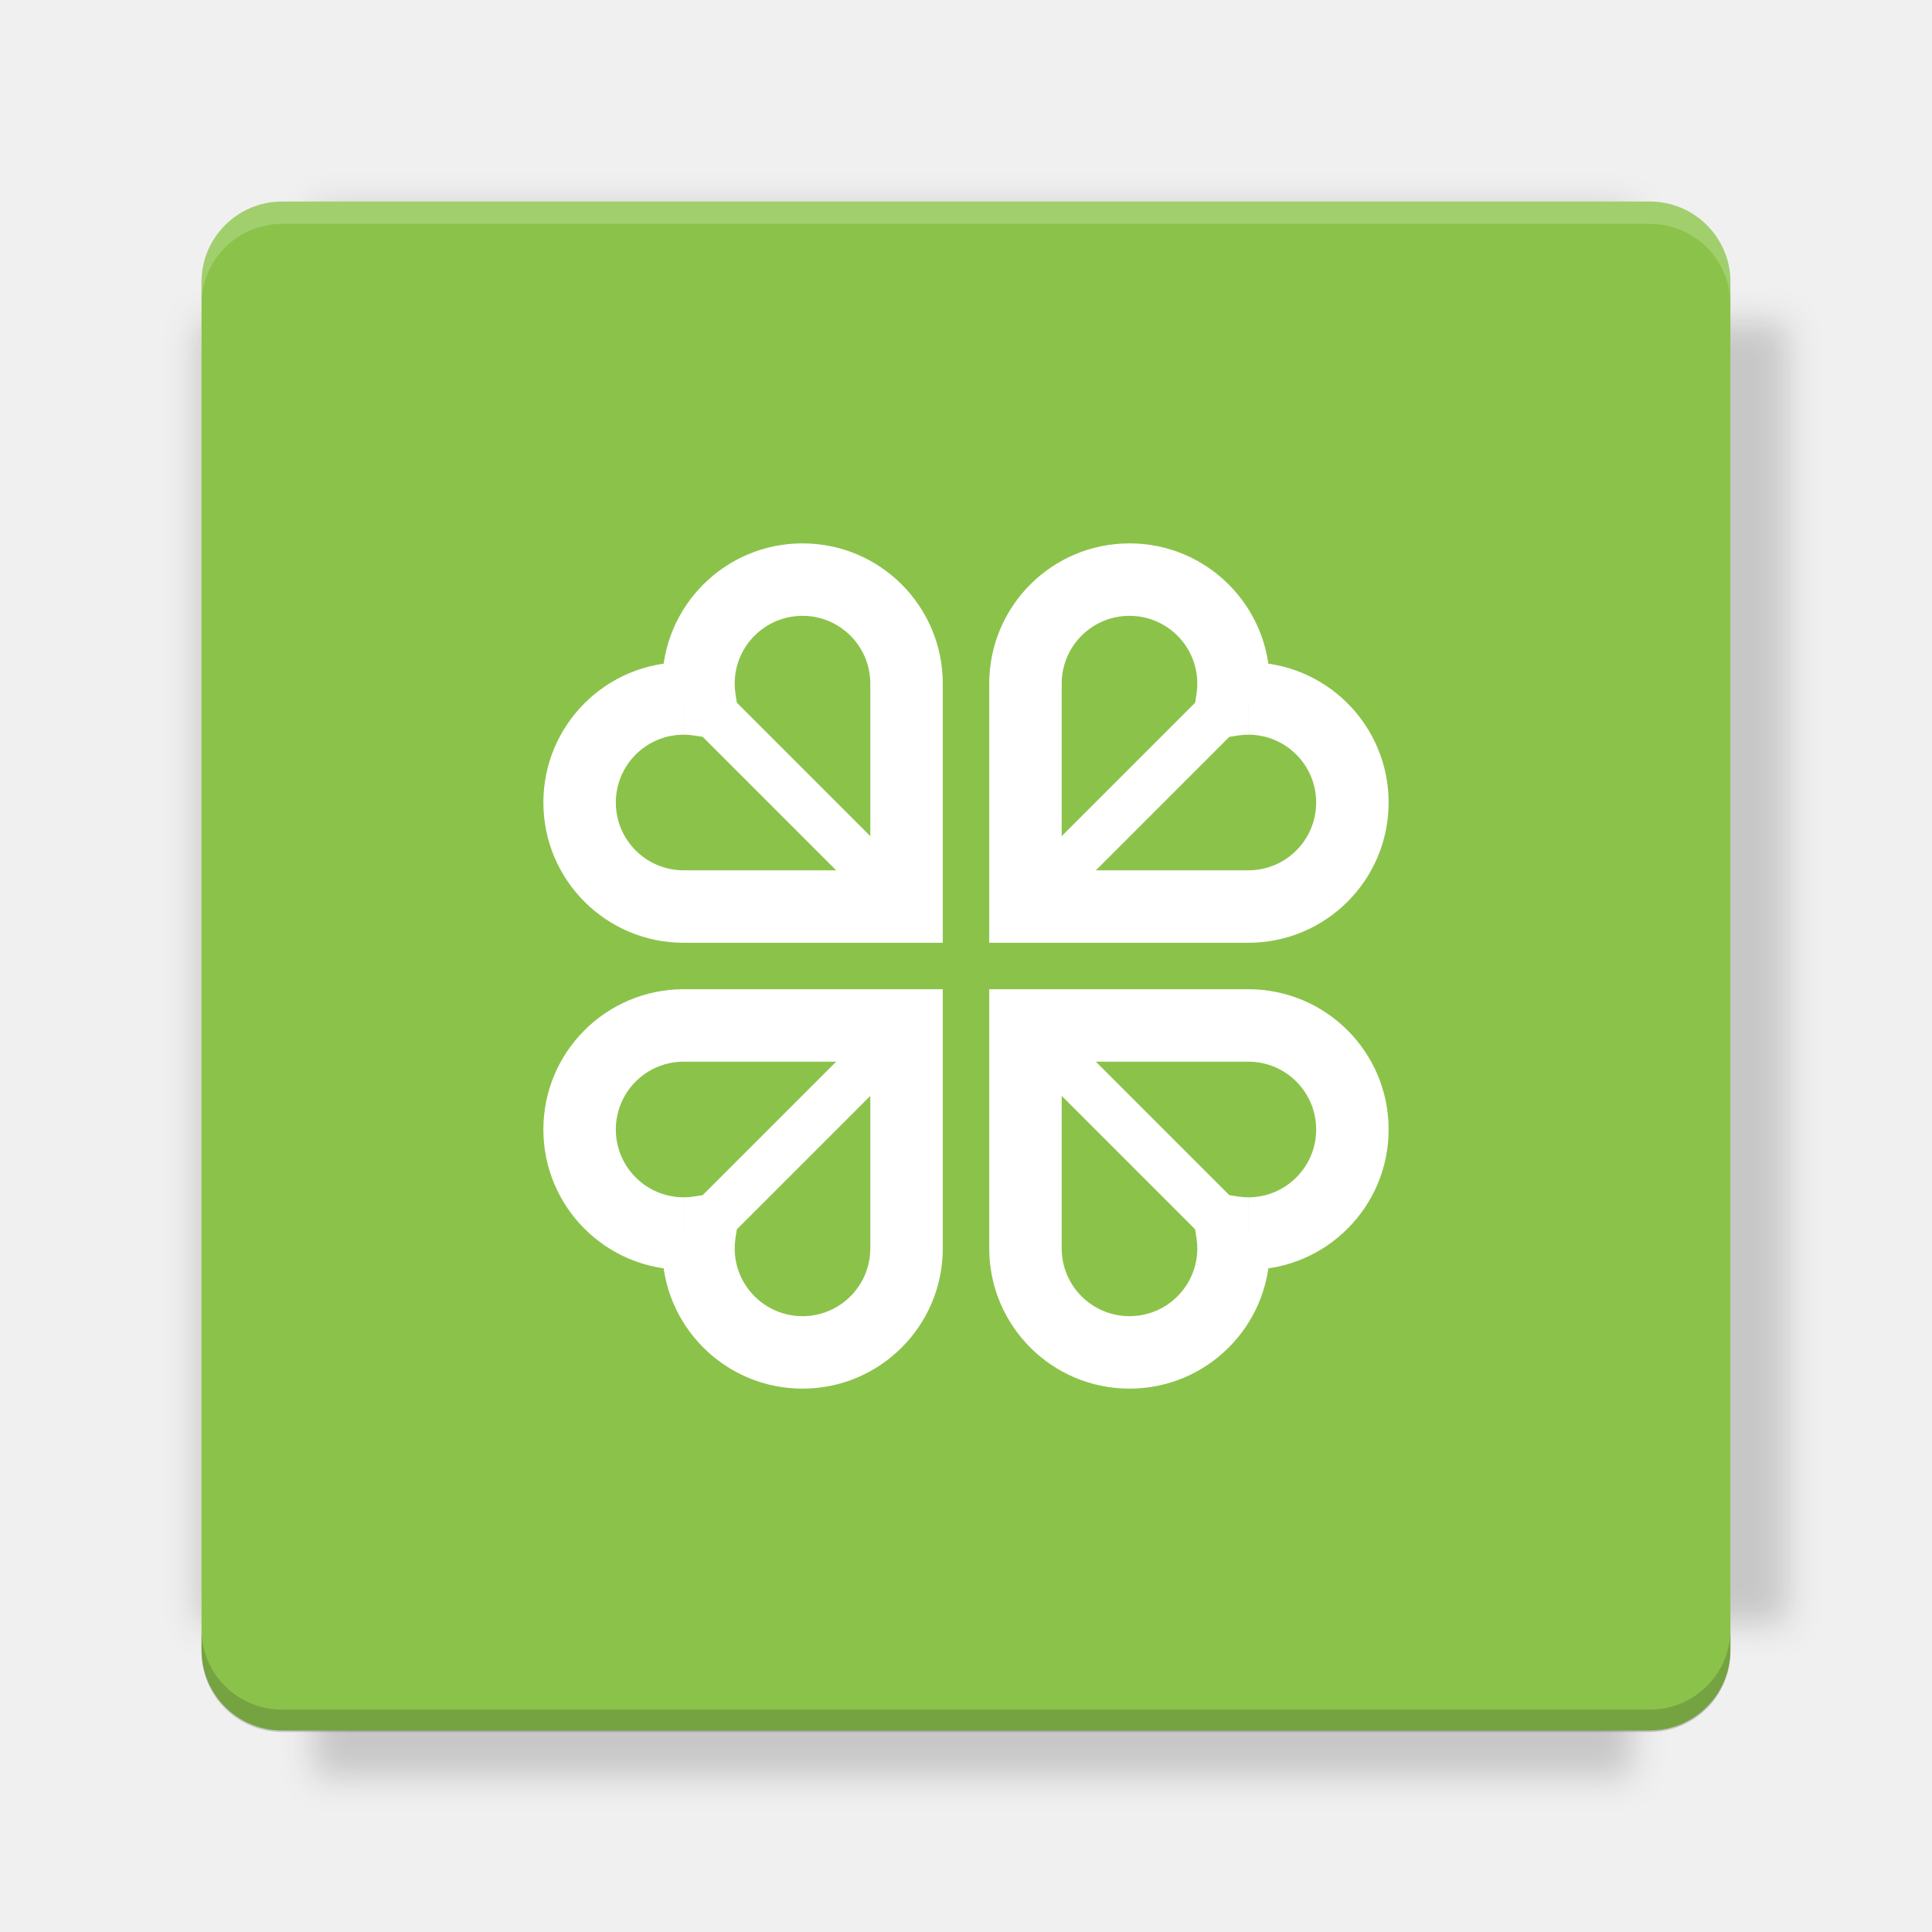
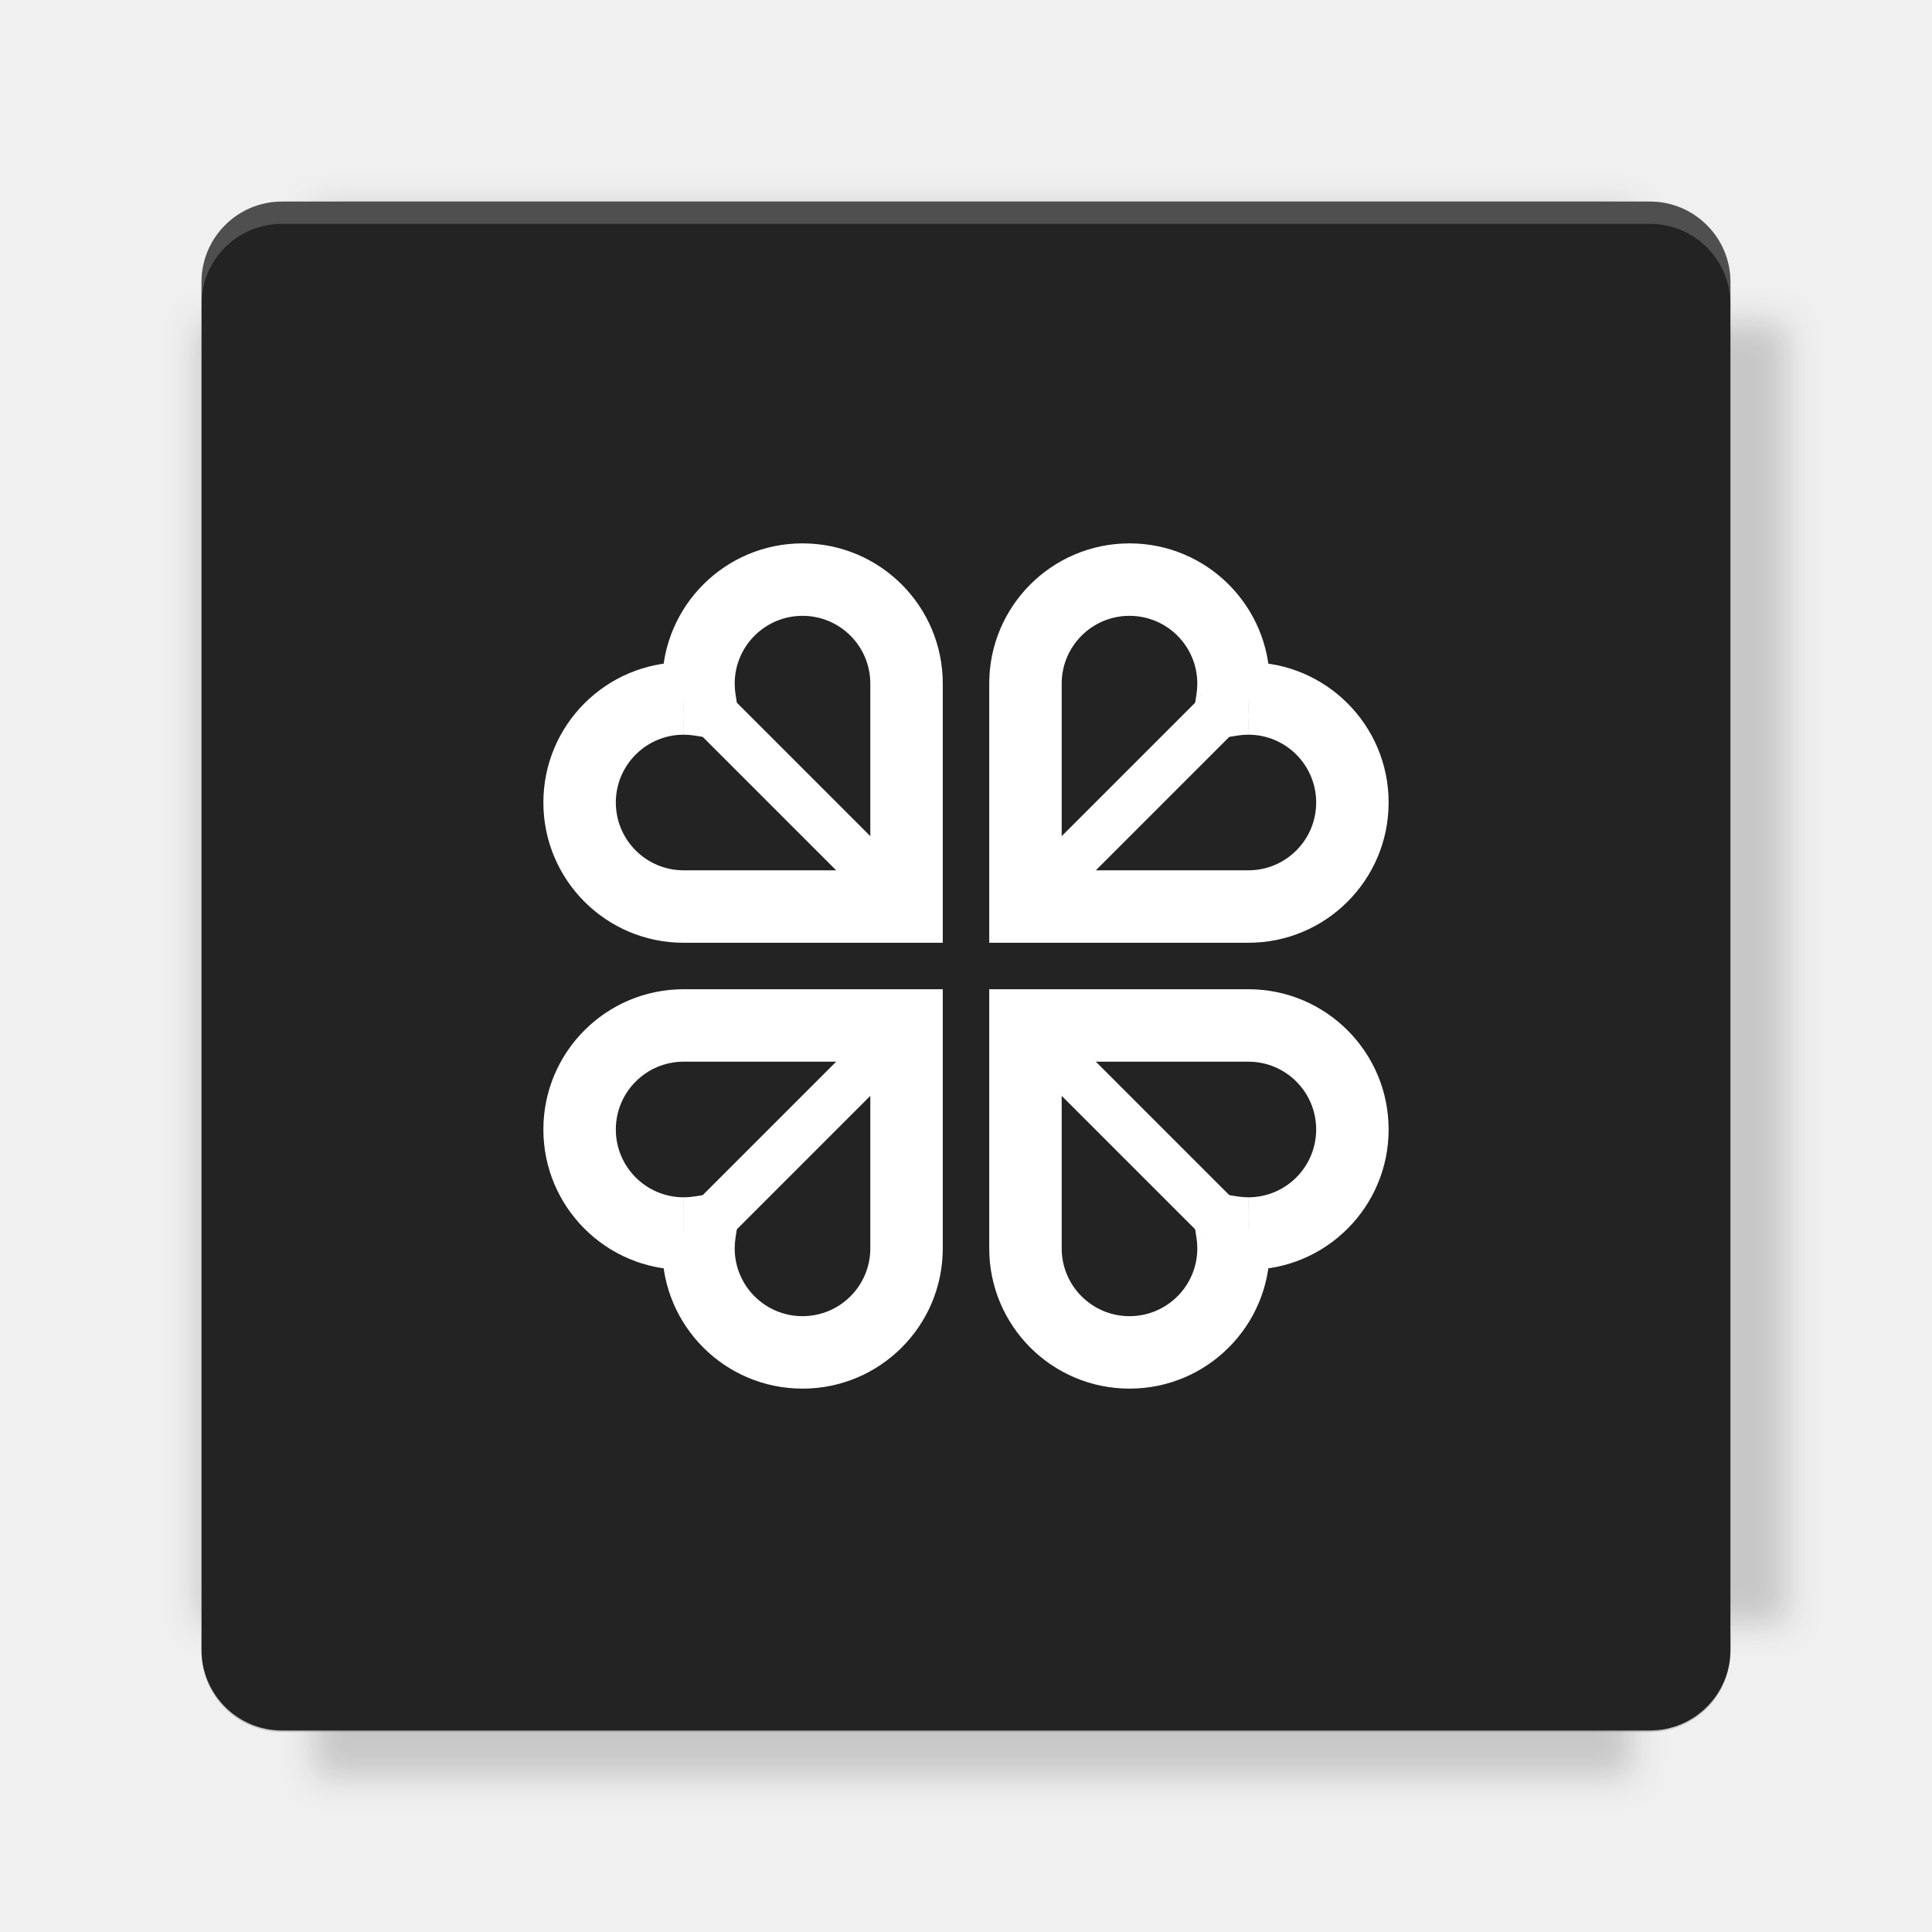
<svg xmlns="http://www.w3.org/2000/svg" fill="none" viewBox="0 0 40 40">
  <g filter="url(#filter0_f)" opacity=".2">
    <path d="m6.497 4.302v2.377h-2.408v26.937h2.408v3.169h27.29v-3.169h3.211v-26.937h-3.211v-2.377h-27.29z" fill="#232323" />
  </g>
-   <path d="m34.161 4.173h-28.323c-0.92 0-1.666 0.746-1.666 1.666v28.323c0 0.92 0.746 1.666 1.666 1.666h28.323c0.92 0 1.666-0.746 1.666-1.666v-28.323c0-0.92-0.746-1.666-1.666-1.666z" fill="#8BC34A" />
+   <path d="m34.161 4.173h-28.323c-0.92 0-1.666 0.746-1.666 1.666v28.323c0 0.92 0.746 1.666 1.666 1.666h28.323c0.92 0 1.666-0.746 1.666-1.666v-28.323c0-0.92-0.746-1.666-1.666-1.666z" fill="#232323" />
  <path d="m5.838 4.171c-0.923 0-1.667 0.744-1.667 1.667v0.464c0-0.923 0.744-1.667 1.667-1.667h28.322c0.923 0 1.667 0.744 1.667 1.667v-0.464c0-0.923-0.744-1.667-1.667-1.667h-28.322z" fill="#fff" opacity=".2" />
  <path d="m34.16 35.859c0.923 0 1.667-0.744 1.667-1.667v-0.464c0 0.923-0.744 1.667-1.667 1.667h-28.322c-0.923 0-1.667-0.744-1.667-1.667v0.464c0 0.923 0.744 1.667 1.667 1.667h28.322z" fill="#232323" opacity=".2" />
  <path d="m25.513 14.487-0.741-0.115-0.158 1.014 1.014-0.158-0.115-0.741zm-4.282 4.282h-0.75v0.75h0.75v-0.75zm5.023-4.167c0.023-0.147 0.035-0.296 0.035-0.449h-1.5c0 0.075-0.006 0.148-0.017 0.218l1.482 0.23zm-0.408-0.891c-0.152 0-0.302 0.012-0.449 0.035l0.23 1.482c0.071-0.011 0.143-0.017 0.218-0.017v-1.5zm2.904 2.904c0-1.604-1.3-2.904-2.904-2.904v1.5c0.775 0 1.404 0.629 1.404 1.404h1.5zm-2.904 2.904c1.604 0 2.904-1.3 2.904-2.904h-1.5c0 0.775-0.628 1.404-1.404 1.404v1.5zm0-1.5h-4.615v1.5h4.615v-1.5zm-3.865 0.75v-4.615h-1.5v4.615h1.5zm1.404-7.519c-1.604 0-2.904 1.3-2.904 2.904h1.5c0-0.775 0.628-1.404 1.404-1.404v-1.5zm2.904 2.904c0-1.604-1.3-2.904-2.904-2.904v1.5c0.775 0 1.404 0.628 1.404 1.404h1.5z" fill="#fff" />
  <path d="m14.487 14.487 0.741-0.115 0.158 1.014-1.014-0.158 0.115-0.741zm4.282 4.282h0.75v0.75h-0.75v-0.75zm-5.023-4.167c-0.023-0.147-0.035-0.296-0.035-0.449h1.5c0 0.075 0.006 0.148 0.017 0.218l-1.482 0.23zm0.408-0.891c0.152 0 0.302 0.012 0.449 0.035l-0.23 1.482c-0.071-0.011-0.143-0.017-0.218-0.017v-1.5zm-2.904 2.904c0-1.604 1.3-2.904 2.904-2.904v1.5c-0.775 0-1.404 0.629-1.404 1.404h-1.5zm2.904 2.904c-1.604 0-2.904-1.3-2.904-2.904h1.5c0 0.775 0.628 1.404 1.404 1.404v1.5zm0-1.5h4.615v1.5h-4.615v-1.5zm3.865 0.75v-4.615h1.5v4.615h-1.5zm-1.404-7.519c1.604 0 2.904 1.3 2.904 2.904h-1.5c0-0.775-0.628-1.404-1.404-1.404v-1.5zm-2.904 2.904c0-1.604 1.3-2.904 2.904-2.904v1.5c-0.775 0-1.404 0.628-1.404 1.404h-1.5z" fill="#fff" />
  <path d="m25.513 25.513-0.741 0.115-0.158-1.014 1.014 0.158-0.115 0.741zm-4.282-4.282h-0.75v-0.75h0.75v0.75zm5.023 4.167c0.023 0.147 0.035 0.296 0.035 0.449h-1.5c0-0.075-0.006-0.148-0.017-0.218l1.482-0.23zm-0.408 0.891c-0.152 0-0.302-0.012-0.449-0.035l0.23-1.482c0.071 0.011 0.143 0.017 0.218 0.017v1.5zm2.904-2.904c0 1.604-1.3 2.904-2.904 2.904v-1.5c0.775 0 1.404-0.629 1.404-1.404h1.5zm-2.904-2.904c1.604 0 2.904 1.3 2.904 2.904h-1.5c0-0.775-0.628-1.404-1.404-1.404v-1.5zm0 1.5h-4.615v-1.5h4.615v1.5zm-3.865-0.75v4.615h-1.5v-4.615h1.5zm1.404 7.519c-1.604 0-2.904-1.3-2.904-2.904h1.5c0 0.775 0.628 1.404 1.404 1.404v1.5zm2.904-2.904c0 1.604-1.3 2.904-2.904 2.904v-1.5c0.775 0 1.404-0.628 1.404-1.404h1.5z" fill="#fff" />
  <path d="m14.487 25.513 0.741 0.115 0.158-1.014-1.014 0.158 0.115 0.741zm4.282-4.282h0.75v-0.75h-0.75v0.75zm-5.023 4.167c-0.023 0.147-0.035 0.296-0.035 0.449h1.5c0-0.075 0.006-0.148 0.017-0.218l-1.482-0.23zm0.408 0.891c0.152 0 0.302-0.012 0.449-0.035l-0.23-1.482c-0.071 0.011-0.143 0.017-0.218 0.017v1.5zm-2.904-2.904c0 1.604 1.3 2.904 2.904 2.904v-1.5c-0.775 0-1.404-0.629-1.404-1.404h-1.5zm2.904-2.904c-1.604 0-2.904 1.3-2.904 2.904h1.5c0-0.775 0.628-1.404 1.404-1.404v-1.5zm0 1.5h4.615v-1.5h-4.615v1.5zm3.865-0.75v4.615h1.5v-4.615h-1.5zm-1.404 7.519c1.604 0 2.904-1.3 2.904-2.904h-1.5c0 0.775-0.628 1.404-1.404 1.404v1.5zm-2.904-2.904c0 1.604 1.3 2.904 2.904 2.904v-1.5c-0.775 0-1.404-0.628-1.404-1.404h-1.5z" fill="#fff" />
  <path d="m25.538 14.462-4.308 4.308" stroke="#fff" />
  <path d="m14.462 14.462 4.308 4.308" stroke="#fff" />
  <path d="m25.538 25.538-4.308-4.308" stroke="#fff" />
  <path d="m14.462 25.538 4.308-4.308" stroke="#fff" />
  <defs>
    <filter id="filter0_f" x="3.384" y="3.597" width="34.319" height="33.893" color-interpolation-filters="sRGB" filterUnits="userSpaceOnUse">
      <feFlood flood-opacity="0" result="BackgroundImageFix" />
      <feBlend in="SourceGraphic" in2="BackgroundImageFix" result="shape" />
      <feGaussianBlur result="effect1_foregroundBlur" stdDeviation="0.352" />
    </filter>
  </defs>
</svg>
